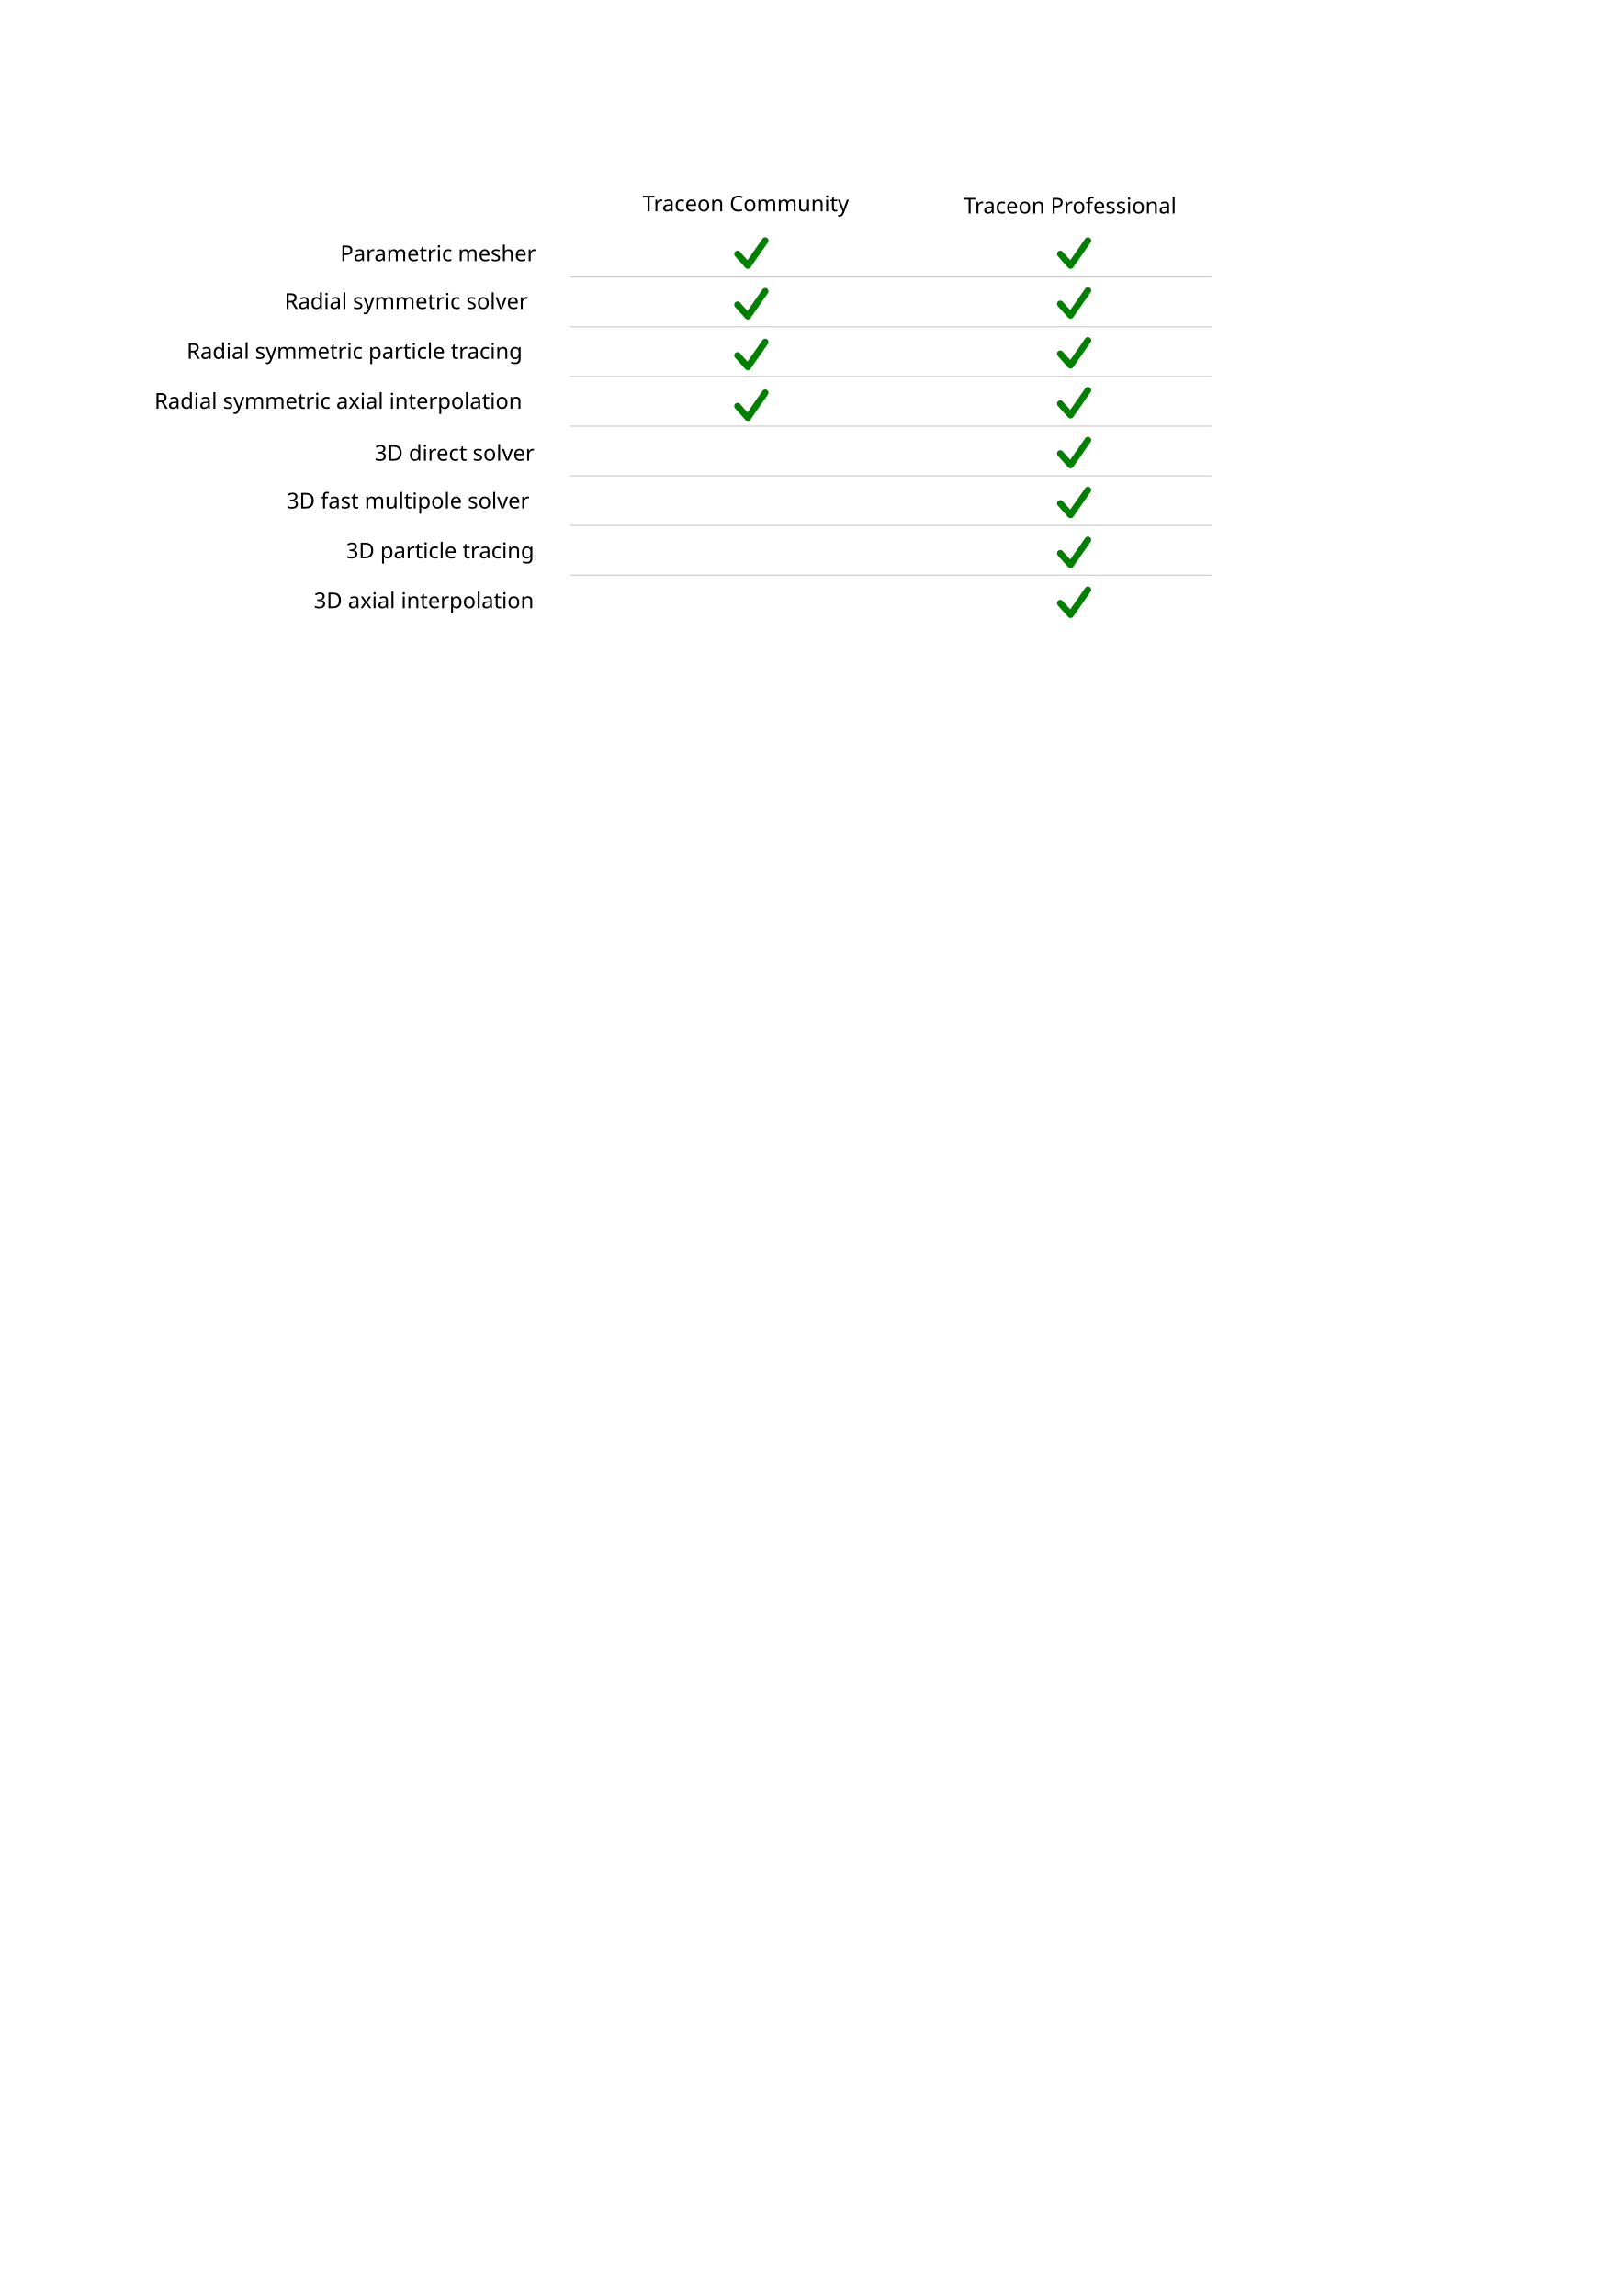
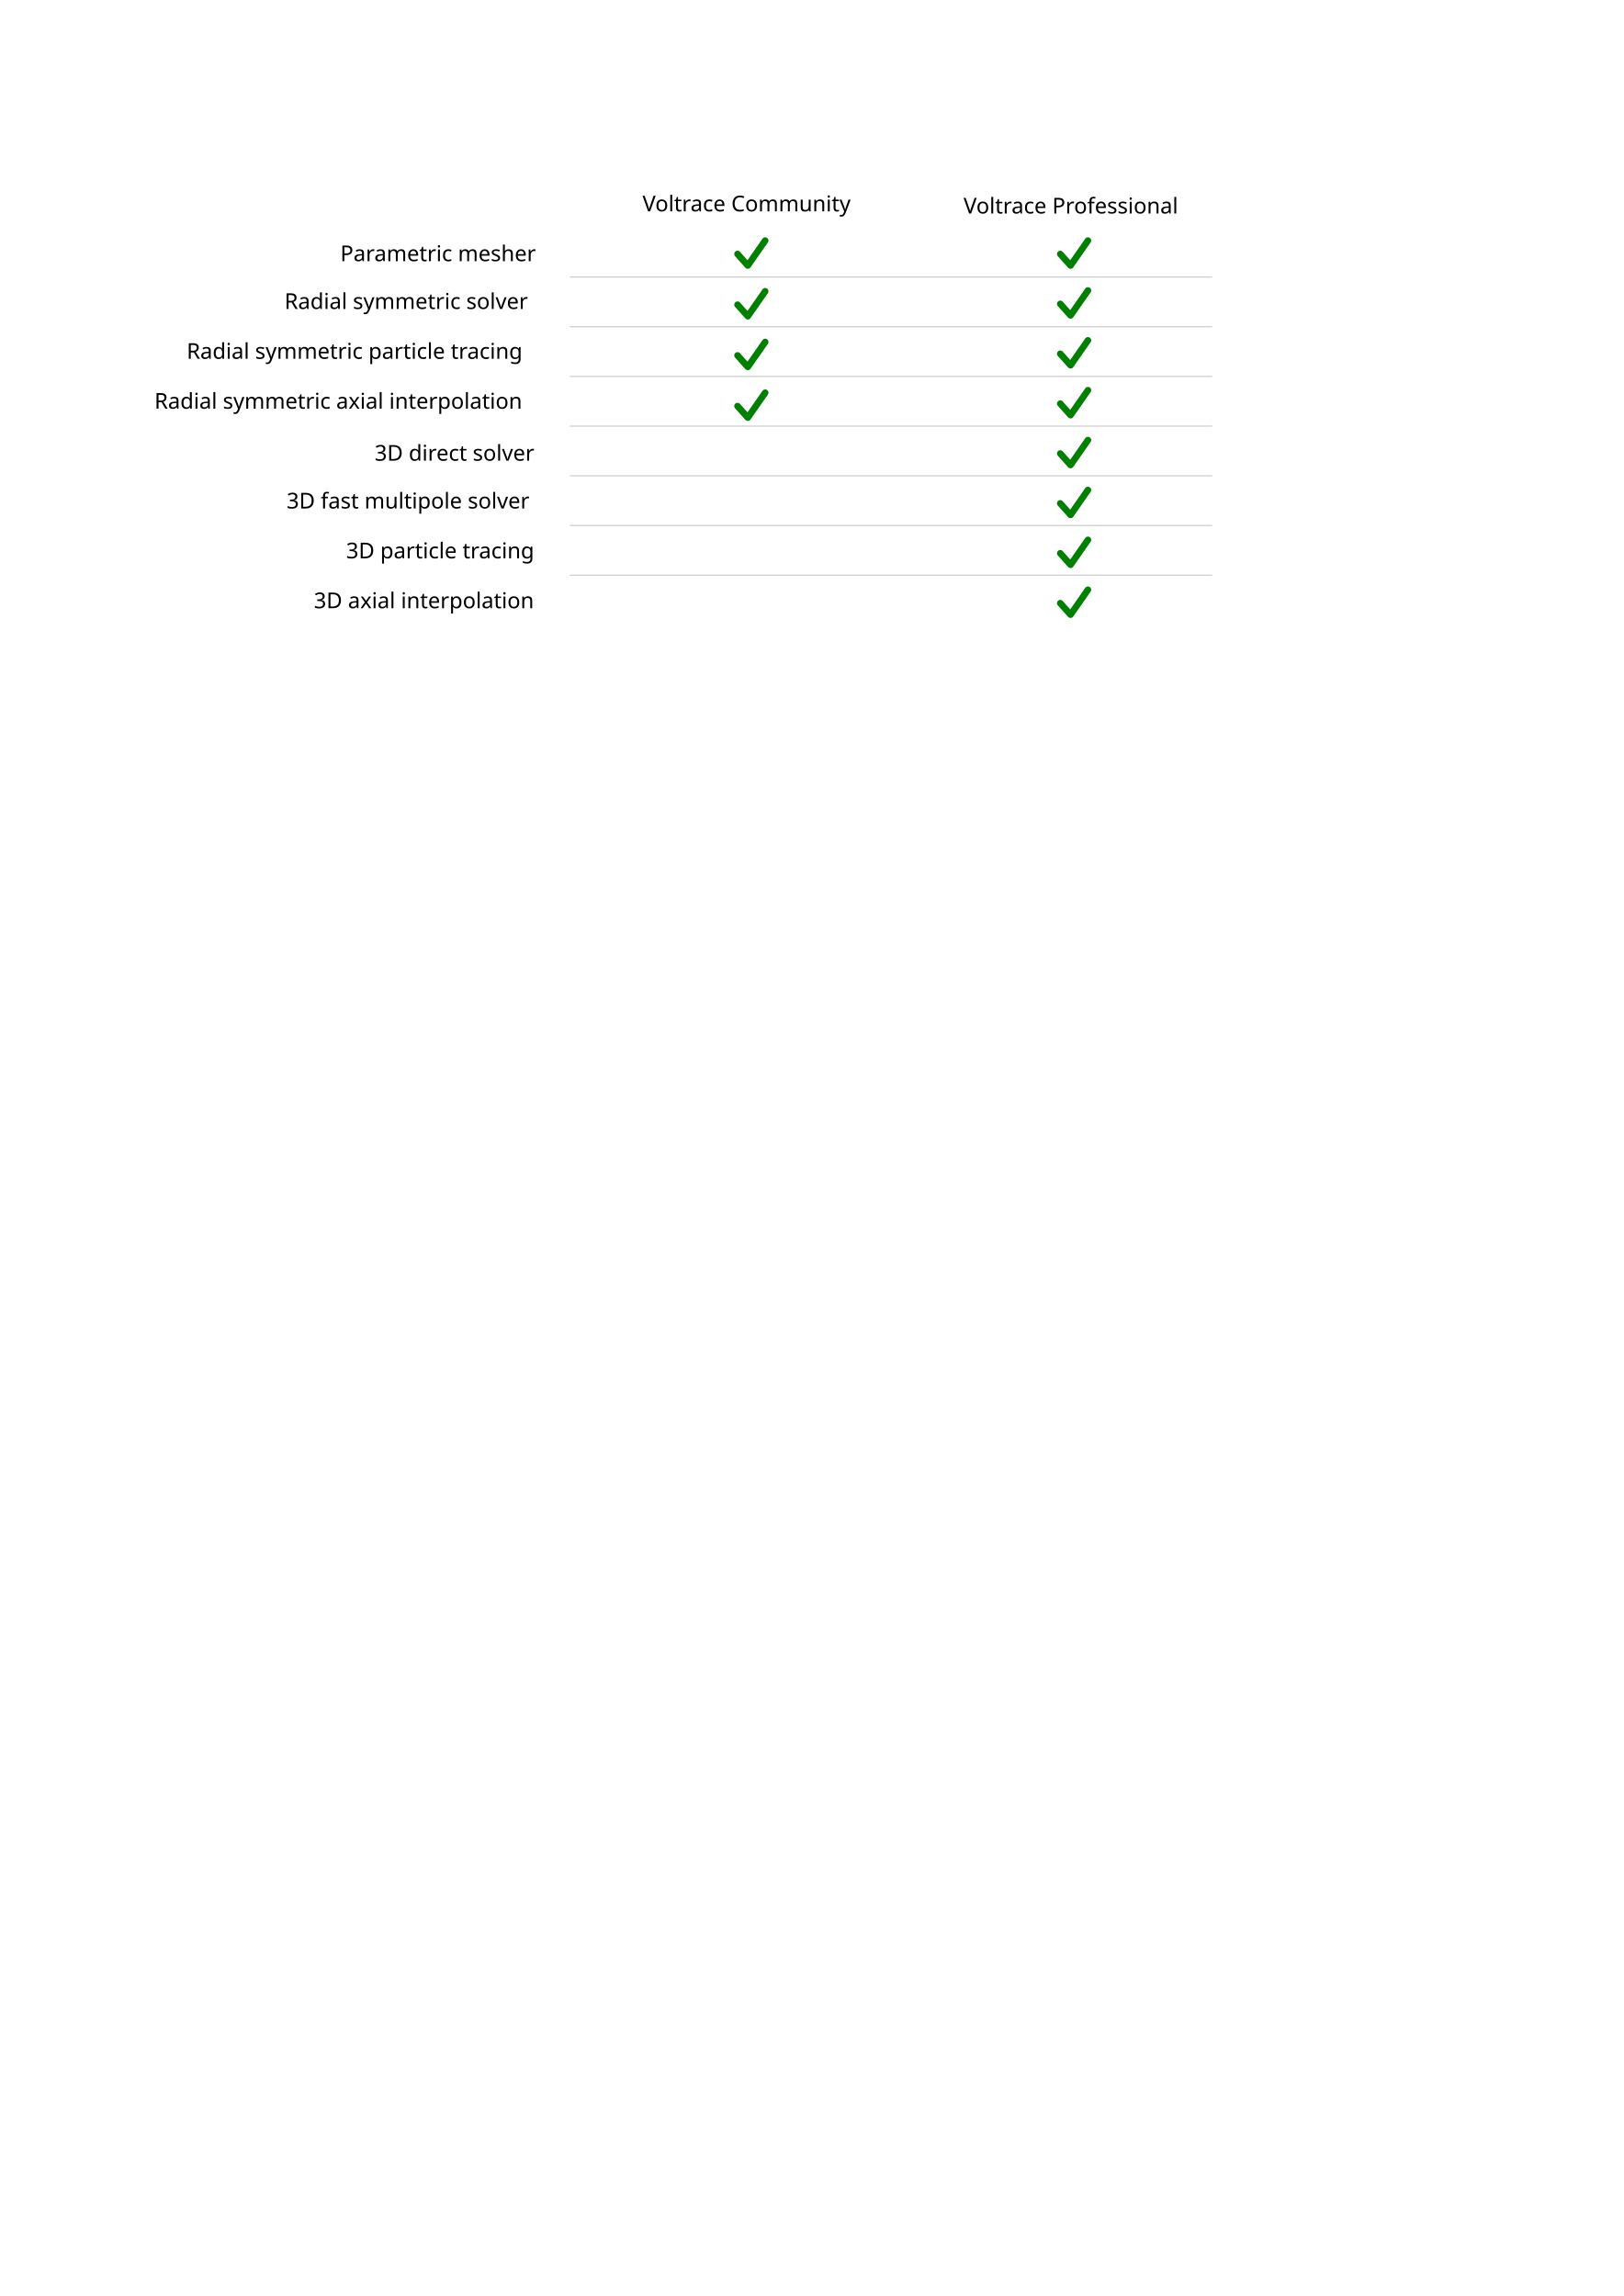
<svg xmlns="http://www.w3.org/2000/svg" width="210mm" height="297mm" viewBox="0 0 210 297" version="1.1" id="svg5" xml:space="preserve">
  <defs id="defs2">
    <rect x="126.434" y="62.76" width="289.351" height="48.87" id="rect2968" />
    <rect x="126.434" y="62.76" width="349.689" height="45.342" id="rect2968-3" />
    <rect x="126.434" y="62.76" width="289.351" height="48.87" id="rect2968-3-7" />
    <rect x="126.434" y="62.76" width="289.351" height="48.87" id="rect2968-3-7-3" />
    <rect x="126.434" y="62.76" width="289.351" height="48.87" id="rect2968-3-7-3-6" />
    <rect x="126.434" y="62.76" width="289.351" height="48.87" id="rect2968-3-7-3-9" />
    <rect x="126.434" y="62.76" width="289.351" height="48.87" id="rect2968-3-7-3-9-2" />
    <rect x="126.434" y="62.76" width="289.351" height="48.87" id="rect2968-0" />
    <rect x="126.434" y="62.76" width="289.351" height="48.87" id="rect2968-0-3" />
    <rect x="126.434" y="62.76" width="289.351" height="48.87" id="rect2968-0-0" />
    <rect x="126.434" y="62.76" width="289.351" height="48.87" id="rect2968-3-7-3-9-3" />
    <rect x="126.434" y="62.76" width="289.351" height="48.87" id="rect2968-3-7-3-9-36" />
    <rect x="126.434" y="62.76" width="289.351" height="48.87" id="rect2968-3-7-6" />
  </defs>
  <g id="layer1">
    <text xml:space="preserve" transform="matrix(0.2645833,0,0,0.2645833,49.65241,8.238905)" id="text2966-9" style="font-style:normal;font-weight:normal;font-size:10.667px;line-height:1.25;font-family:sans-serif;letter-spacing:0px;word-spacing:0px;white-space:pre;shape-inside:url(#rect2968-0);display:inline;fill:#000000;fill-opacity:1;stroke:none">
-       <tspan x="126.434" y="72.197" id="tspan1466">Traceon Community</tspan>
+       <tspan x="126.434" y="72.197" id="tspan1466">Voltrace Community</tspan>
    </text>
    <text xml:space="preserve" transform="matrix(0.2645833,0,0,0.2645833,91.17067,8.512446)" id="text2966-9-6" style="font-style:normal;font-weight:normal;font-size:10.667px;line-height:1.25;font-family:sans-serif;letter-spacing:0px;word-spacing:0px;white-space:pre;shape-inside:url(#rect2968-0-0);display:inline;fill:#000000;fill-opacity:1;stroke:none">
-       <tspan x="126.434" y="72.197" id="tspan1468">Traceon Professional</tspan>
+       <tspan x="126.434" y="72.197" id="tspan1468">Voltrace Professional</tspan>
    </text>
    <path style="fill:none;fill-opacity:1;stroke:#008000;stroke-width:0.85;stroke-linecap:round;stroke-linejoin:round;stroke-dasharray:none;stroke-opacity:1" d="m 98.964,31.121 -2.248,3.223 -1.33,-1.488" id="path9724" />
    <path style="fill:none;fill-opacity:1;stroke:#008000;stroke-width:0.85;stroke-linecap:round;stroke-linejoin:round;stroke-dasharray:none;stroke-opacity:1" d="m 98.964,37.68 -2.248,3.223 -1.33,-1.488" id="path9724-9" />
    <path style="fill:none;fill-opacity:1;stroke:#008000;stroke-width:0.85;stroke-linecap:round;stroke-linejoin:round;stroke-dasharray:none;stroke-opacity:1" d="m 98.964,44.239 -2.248,3.223 -1.33,-1.488" id="path9724-22" />
    <path style="fill:none;fill-opacity:1;stroke:#008000;stroke-width:0.85;stroke-linecap:round;stroke-linejoin:round;stroke-dasharray:none;stroke-opacity:1" d="M 98.964,50.798 96.716,54.021 95.386,52.533" id="path9724-8" />
    <g id="g540" transform="translate(3.175)">
      <text xml:space="preserve" transform="matrix(0.2645833,0,0,0.2645833,7.382129,14.68254)" id="text2966" style="font-style:normal;font-weight:normal;font-size:10.667px;line-height:1.25;font-family:sans-serif;letter-spacing:0px;word-spacing:0px;white-space:pre;shape-inside:url(#rect2968);display:inline;fill:#000000;fill-opacity:1;stroke:none">
        <tspan x="126.434" y="72.197" id="tspan1470">Parametric mesher</tspan>
      </text>
      <text xml:space="preserve" transform="matrix(0.2645833,0,0,0.2645833,0.16532,20.86126)" id="text2966-6" style="font-style:normal;font-weight:normal;font-size:10.667px;line-height:1.25;font-family:sans-serif;letter-spacing:0px;word-spacing:0px;white-space:pre;shape-inside:url(#rect2968-3);display:inline;fill:#000000;fill-opacity:1;stroke:none">
        <tspan x="126.434" y="72.197" id="tspan1472">Radial symmetric solver</tspan>
      </text>
      <text xml:space="preserve" transform="matrix(0.2645833,0,0,0.2645833,-12.48373,27.31351)" id="text2966-6-5" style="font-style:normal;font-weight:normal;font-size:10.667px;line-height:1.25;font-family:sans-serif;letter-spacing:0px;word-spacing:0px;white-space:pre;shape-inside:url(#rect2968-3-7);display:inline;fill:#000000;fill-opacity:1;stroke:none">
        <tspan x="126.434" y="72.197" id="tspan1474">Radial symmetric particle tracing</tspan>
      </text>
      <text xml:space="preserve" transform="matrix(0.2645833,0,0,0.2645833,11.82356,40.49156)" id="text2966-6-5-5" style="font-style:normal;font-weight:normal;font-size:10.667px;line-height:1.25;font-family:sans-serif;letter-spacing:0px;word-spacing:0px;white-space:pre;shape-inside:url(#rect2968-3-7-3);display:inline;fill:#000000;fill-opacity:1;stroke:none">
        <tspan x="126.434" y="72.197" id="tspan1476">3D direct solver</tspan>
      </text>
      <text xml:space="preserve" transform="matrix(0.2645833,0,0,0.2645833,8.140053,53.12253)" id="text2966-6-5-5-1" style="font-style:normal;font-weight:normal;font-size:10.667px;line-height:1.25;font-family:sans-serif;letter-spacing:0px;word-spacing:0px;white-space:pre;shape-inside:url(#rect2968-3-7-3-9);display:inline;fill:#000000;fill-opacity:1;stroke:none">
        <tspan x="126.434" y="72.197" id="tspan1478">3D particle tracing</tspan>
      </text>
      <text xml:space="preserve" transform="matrix(0.2645833,0,0,0.2645833,0.4436844,46.67028)" id="text2966-6-5-5-1-7" style="font-style:normal;font-weight:normal;font-size:10.667px;line-height:1.25;font-family:sans-serif;letter-spacing:0px;word-spacing:0px;white-space:pre;shape-inside:url(#rect2968-3-7-3-9-2);display:inline;fill:#000000;fill-opacity:1;stroke:none">
        <tspan x="126.434" y="72.197" id="tspan1480">3D fast multipole solver</tspan>
      </text>
      <text xml:space="preserve" transform="matrix(0.2645833,0,0,0.2645833,3.968718,59.57479)" id="text2966-6-5-5-1-75" style="font-style:normal;font-weight:normal;font-size:10.667px;line-height:1.25;font-family:sans-serif;letter-spacing:0px;word-spacing:0px;white-space:pre;shape-inside:url(#rect2968-3-7-3-9-36);display:inline;fill:#000000;fill-opacity:1;stroke:none">
        <tspan x="126.434" y="72.197" id="tspan1482">3D axial interpolation</tspan>
      </text>
      <text xml:space="preserve" transform="matrix(0.2645833,0,0,0.2645833,-16.65507,33.76577)" id="text2966-6-5-2" style="font-style:normal;font-weight:normal;font-size:10.667px;line-height:1.25;font-family:sans-serif;letter-spacing:0px;word-spacing:0px;white-space:pre;shape-inside:url(#rect2968-3-7-6);display:inline;fill:#000000;fill-opacity:1;stroke:none">
        <tspan x="126.434" y="72.197" id="tspan1484">Radial symmetric axial interpolation</tspan>
      </text>
    </g>
    <g id="g1225">
      <path style="fill:none;stroke:#000000;stroke-width:0.12;stroke-linecap:butt;stroke-linejoin:miter;stroke-dasharray:none;stroke-opacity:0.237" d="M 73.714,35.841 H 156.774" id="path4394" />
      <path style="fill:none;stroke:#000000;stroke-width:0.12;stroke-linecap:butt;stroke-linejoin:miter;stroke-dasharray:none;stroke-opacity:0.237" d="M 73.714,42.267 H 156.774" id="path4394-7" />
      <path style="fill:none;stroke:#000000;stroke-width:0.12;stroke-linecap:butt;stroke-linejoin:miter;stroke-dasharray:none;stroke-opacity:0.237" d="M 73.714,48.693 H 156.774" id="path4394-9" />
      <path style="fill:none;stroke:#000000;stroke-width:0.12;stroke-linecap:butt;stroke-linejoin:miter;stroke-dasharray:none;stroke-opacity:0.237" d="M 73.714,55.12 H 156.774" id="path4394-2" />
      <path style="fill:none;stroke:#000000;stroke-width:0.12;stroke-linecap:butt;stroke-linejoin:miter;stroke-dasharray:none;stroke-opacity:0.237" d="M 73.714,61.546 H 156.774" id="path4394-0" />
      <path style="fill:none;stroke:#000000;stroke-width:0.12;stroke-linecap:butt;stroke-linejoin:miter;stroke-dasharray:none;stroke-opacity:0.237" d="M 73.714,74.398 H 156.774" id="path4394-0-3" />
      <path style="fill:none;stroke:#000000;stroke-width:0.12;stroke-linecap:butt;stroke-linejoin:miter;stroke-dasharray:none;stroke-opacity:0.237" d="M 73.714,67.972 H 156.774" id="path4394-0-3-9" />
    </g>
    <g id="g1266" transform="translate(-2.19819)">
      <path style="fill:none;fill-opacity:1;stroke:#008000;stroke-width:0.85;stroke-linecap:round;stroke-linejoin:round;stroke-dasharray:none;stroke-opacity:1" d="m 142.904,31.121 -2.248,3.223 -1.33,-1.488" id="path9724-2" />
      <path style="fill:none;fill-opacity:1;stroke:#008000;stroke-width:0.85;stroke-linecap:round;stroke-linejoin:round;stroke-dasharray:none;stroke-opacity:1" d="m 142.904,37.573 -2.248,3.223 -1.33,-1.488" id="path9724-97" />
      <path style="fill:none;fill-opacity:1;stroke:#008000;stroke-width:0.85;stroke-linecap:round;stroke-linejoin:round;stroke-dasharray:none;stroke-opacity:1" d="m 142.904,44.026 -2.248,3.223 -1.33,-1.488" id="path9724-3" />
      <path style="fill:none;fill-opacity:1;stroke:#008000;stroke-width:0.85;stroke-linecap:round;stroke-linejoin:round;stroke-dasharray:none;stroke-opacity:1" d="m 142.904,50.478 -2.248,3.223 -1.33,-1.488" id="path9724-6" />
      <path style="fill:none;fill-opacity:1;stroke:#008000;stroke-width:0.85;stroke-linecap:round;stroke-linejoin:round;stroke-dasharray:none;stroke-opacity:1" d="m 142.904,56.93 -2.248,3.223 -1.33,-1.488" id="path9724-1" />
      <path style="fill:none;fill-opacity:1;stroke:#008000;stroke-width:0.85;stroke-linecap:round;stroke-linejoin:round;stroke-dasharray:none;stroke-opacity:1" d="m 142.904,63.382 -2.248,3.223 -1.33,-1.488" id="path9724-29" />
      <path style="fill:none;fill-opacity:1;stroke:#008000;stroke-width:0.85;stroke-linecap:round;stroke-linejoin:round;stroke-dasharray:none;stroke-opacity:1" d="m 142.904,76.287 -2.248,3.223 -1.33,-1.488" id="path9724-29-5" />
      <path style="fill:none;fill-opacity:1;stroke:#008000;stroke-width:0.85;stroke-linecap:round;stroke-linejoin:round;stroke-dasharray:none;stroke-opacity:1" d="m 142.904,69.835 -2.248,3.223 -1.33,-1.488" id="path9724-29-5-2" />
    </g>
  </g>
</svg>
